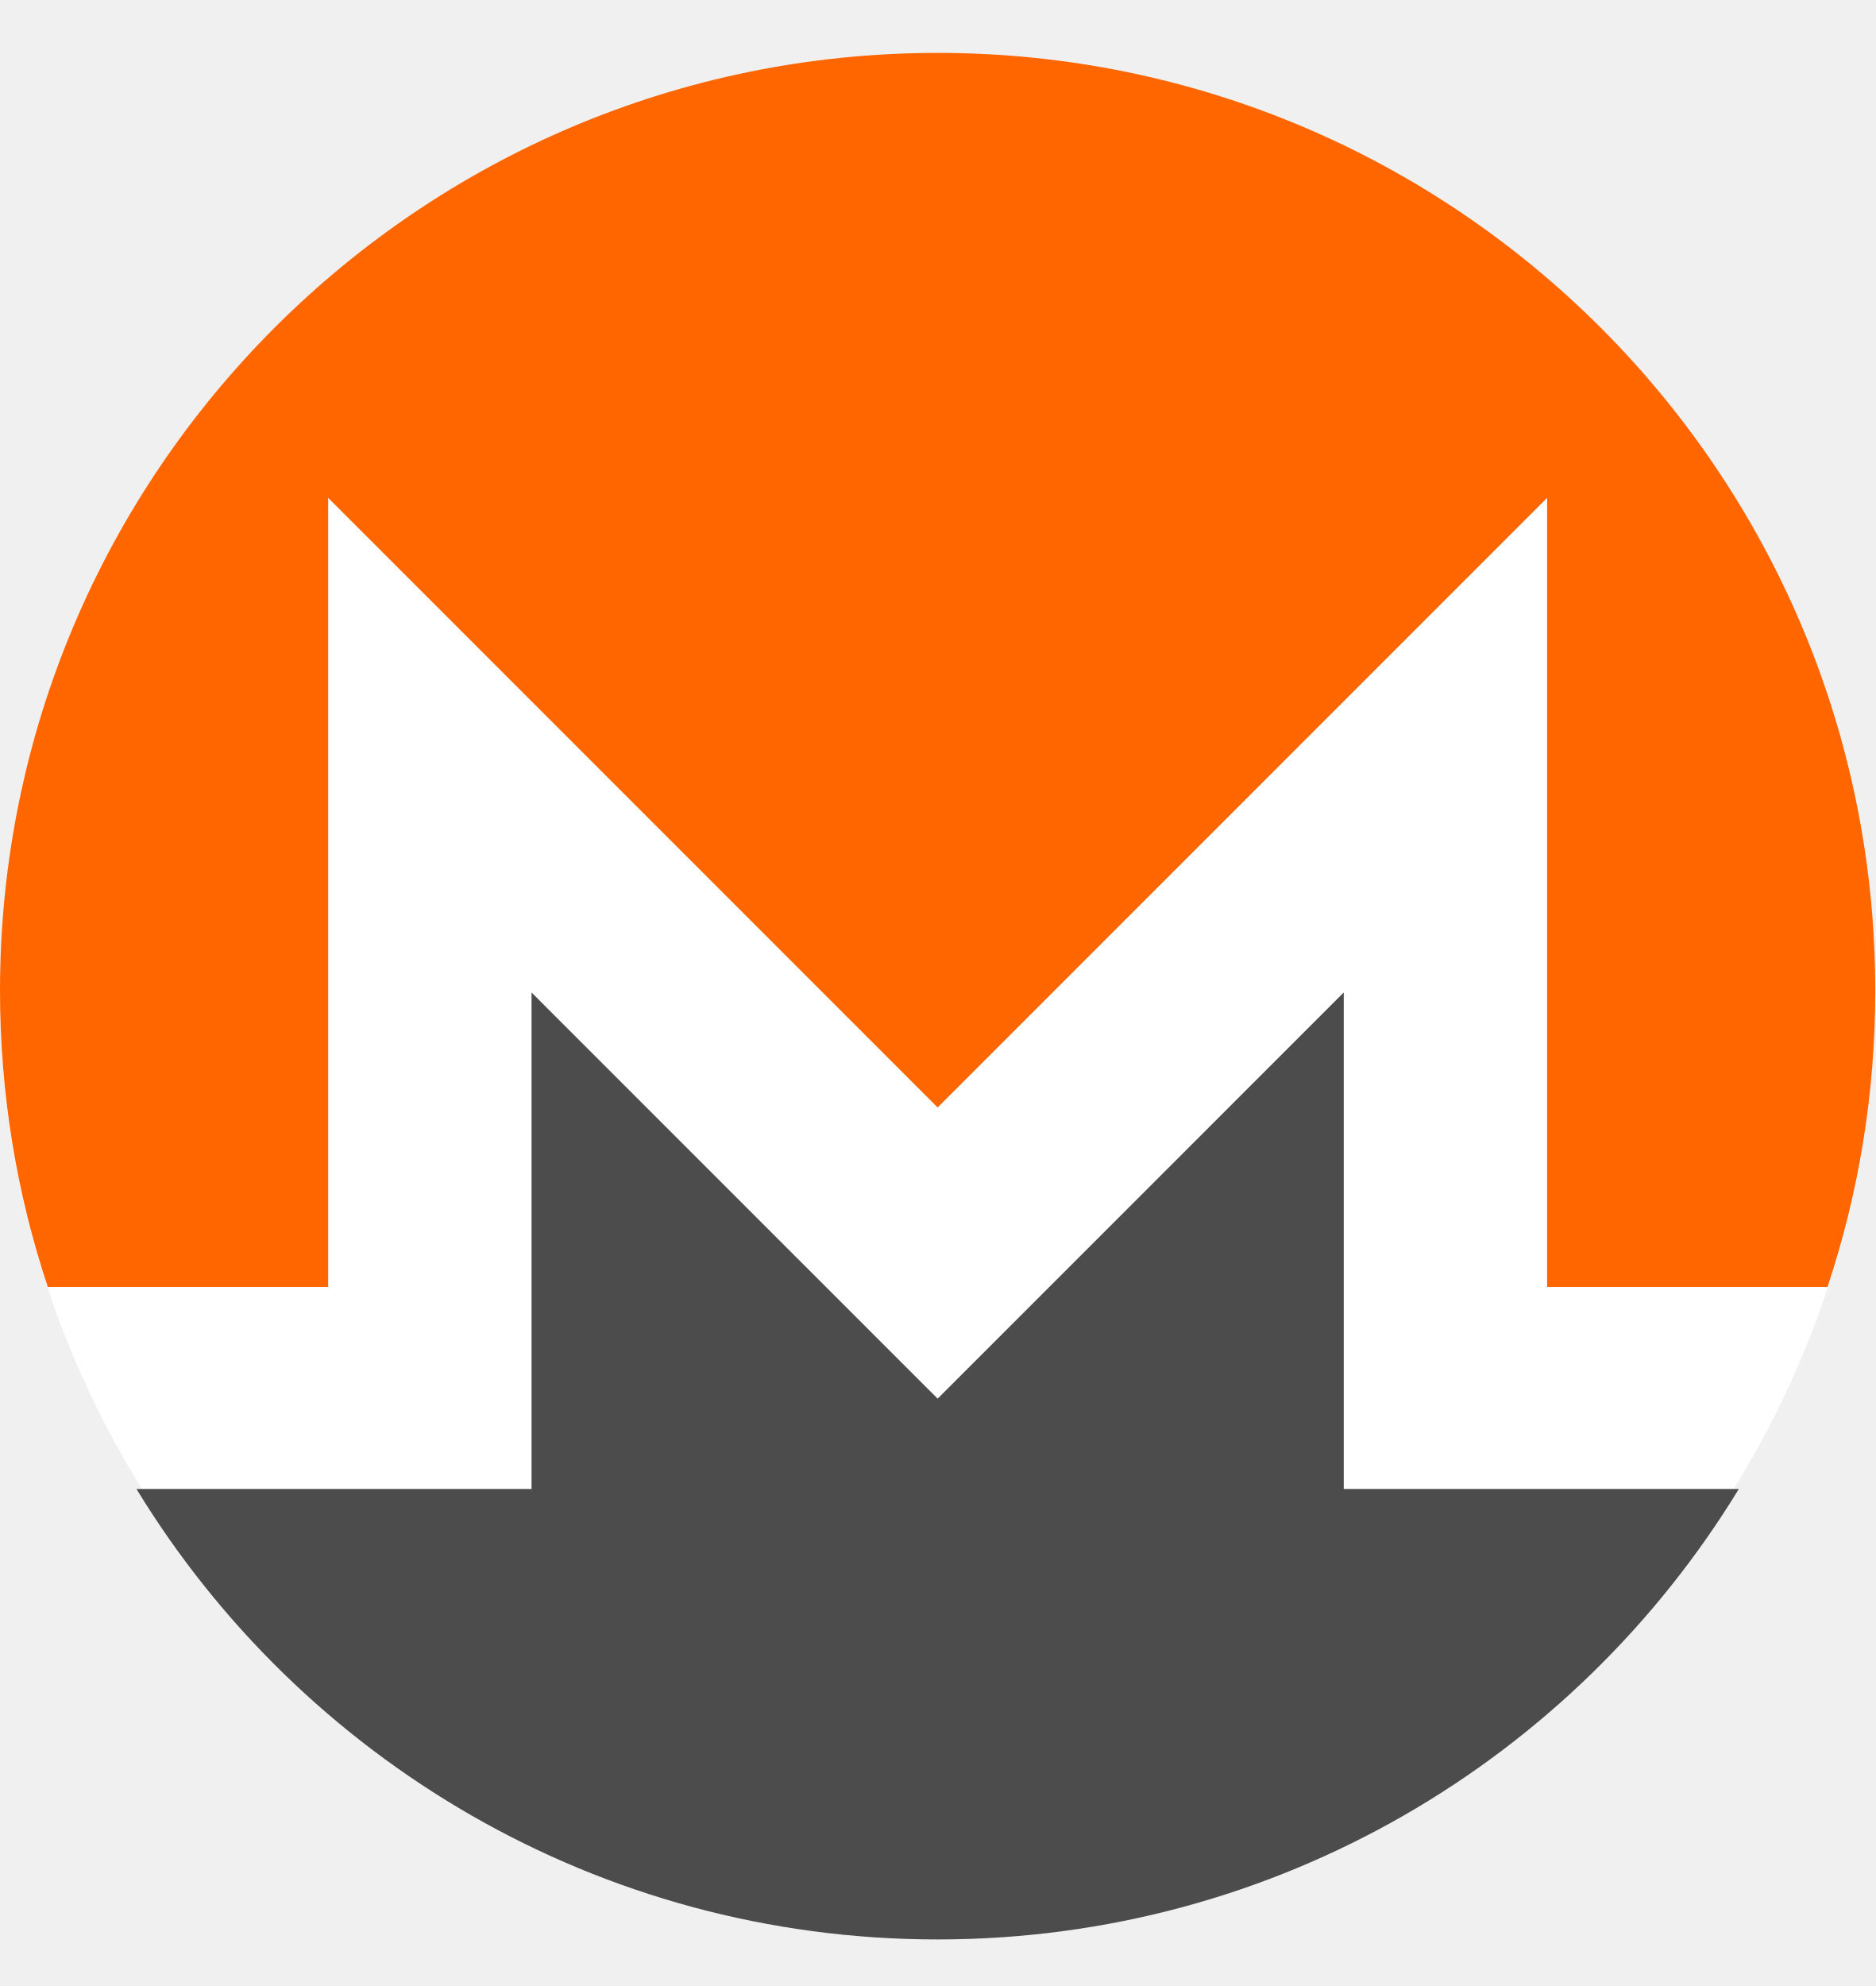
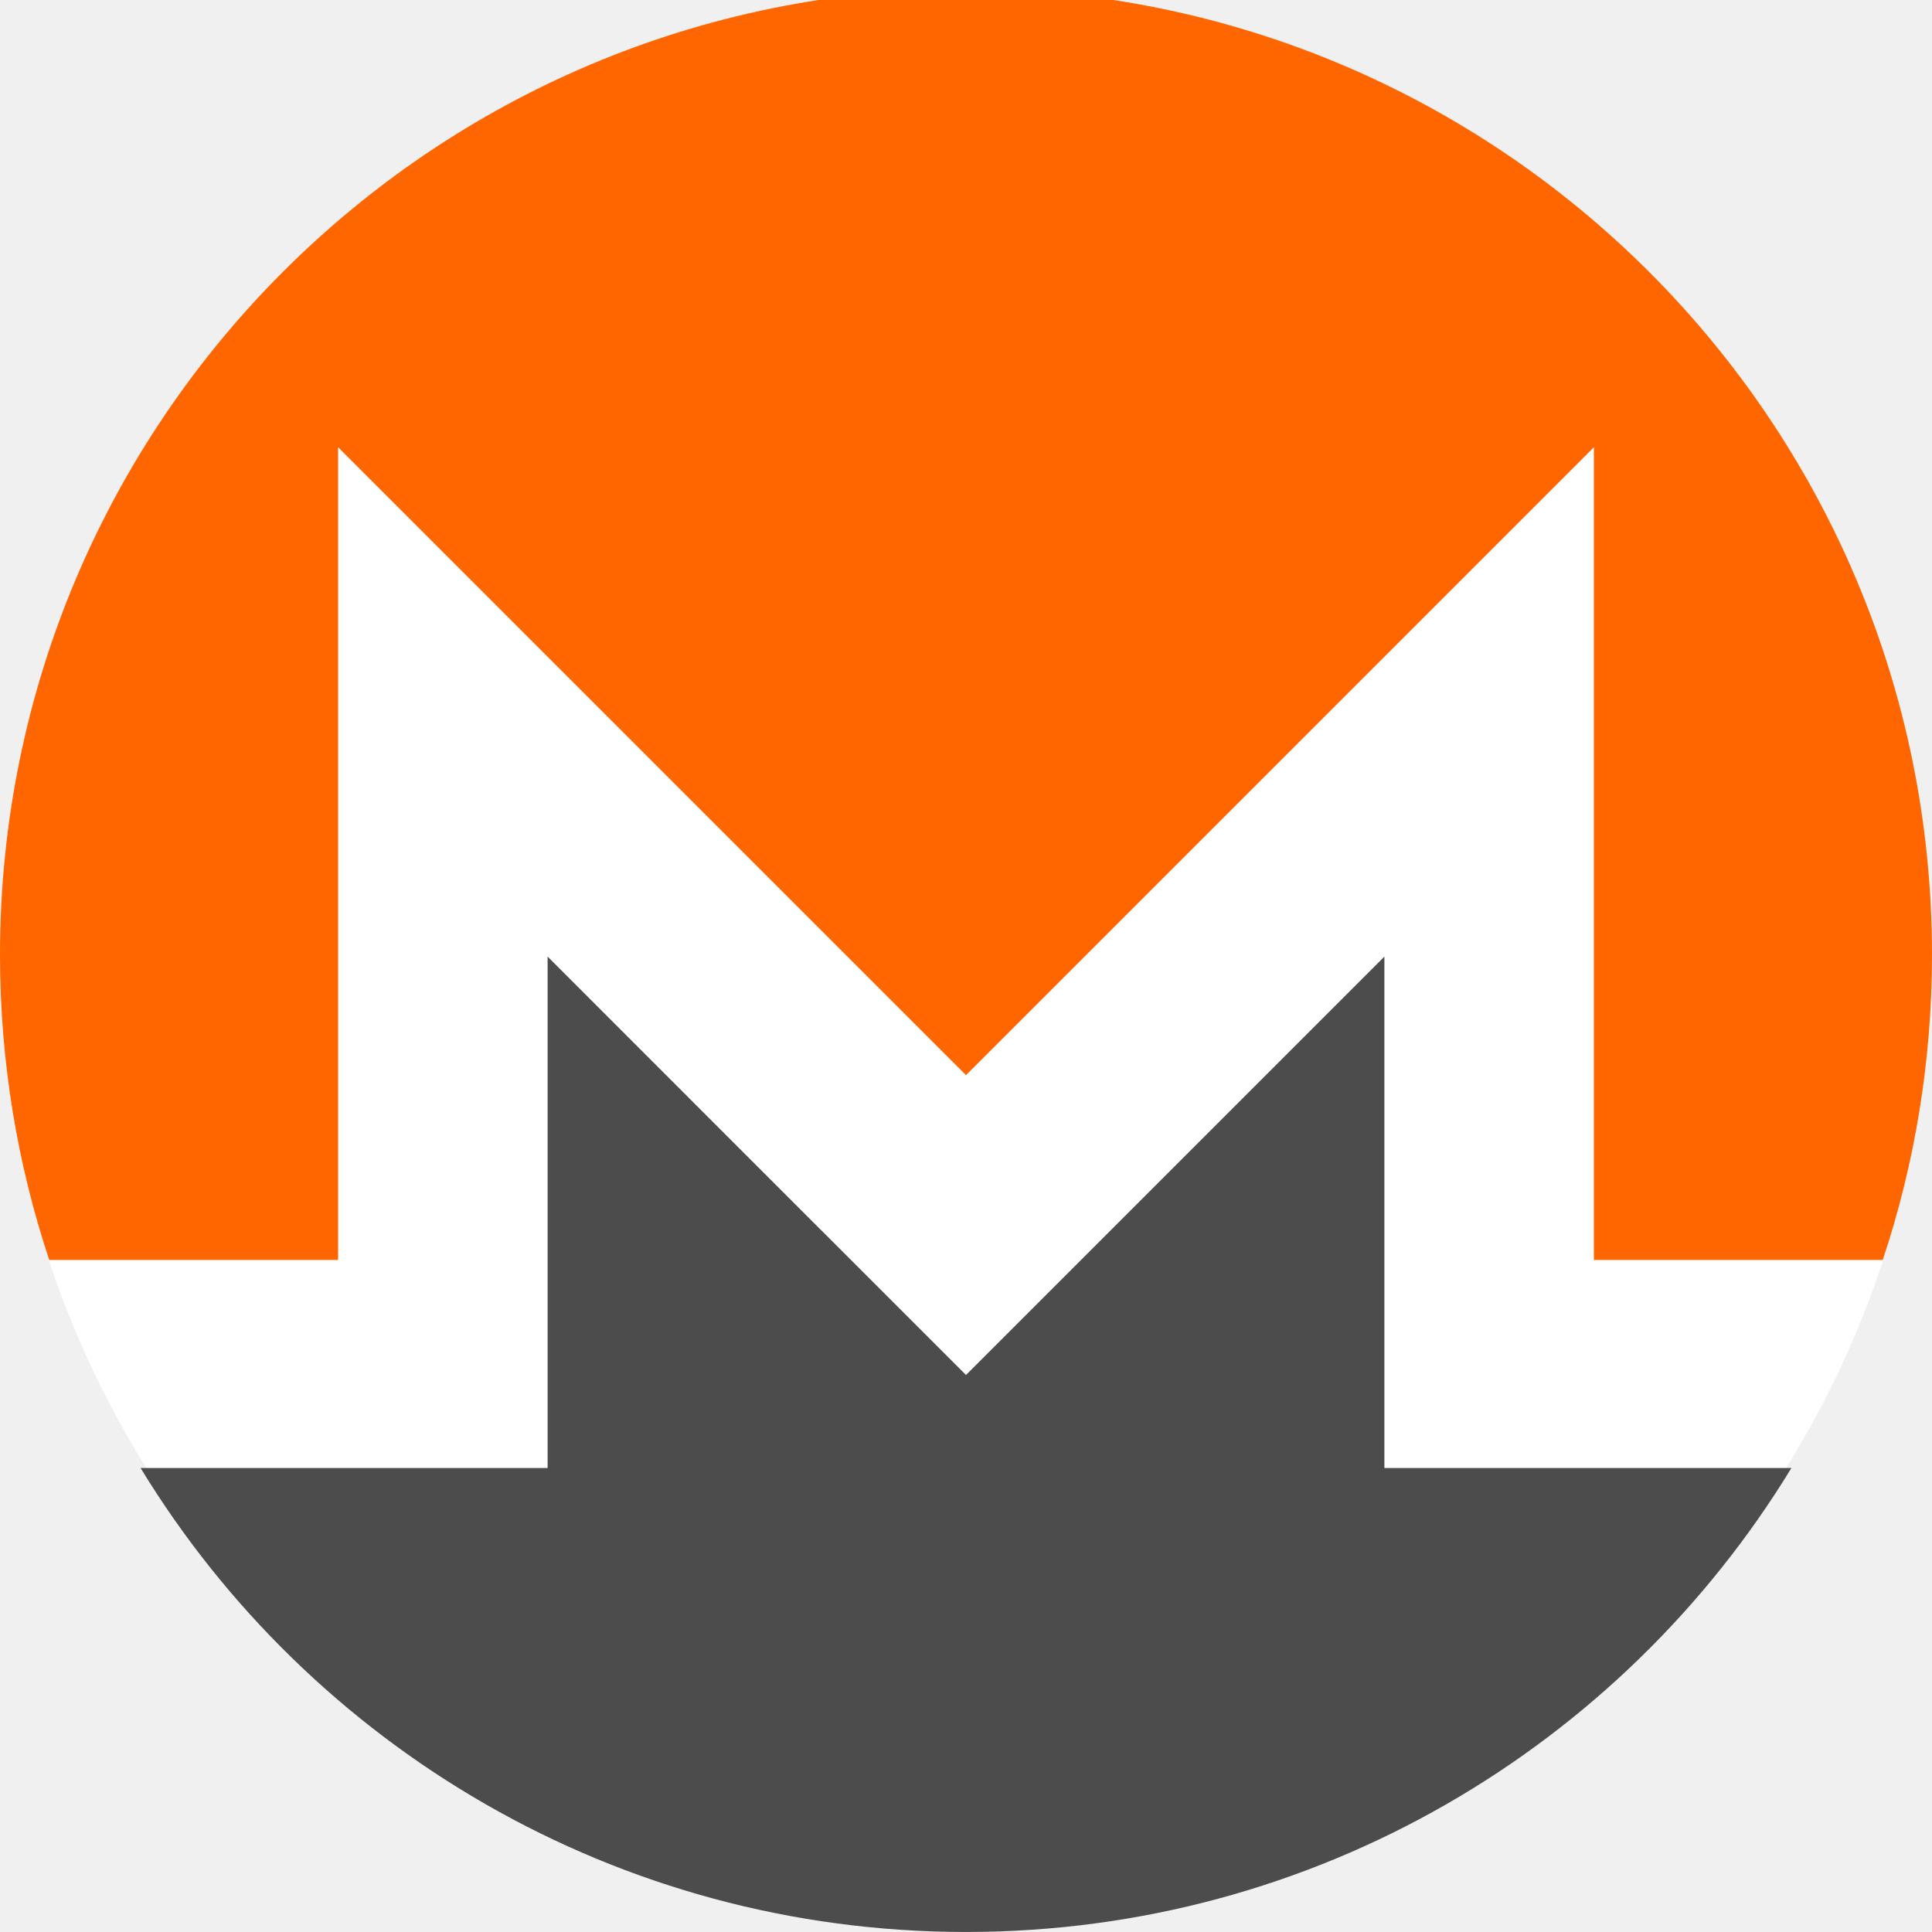
- <svg xmlns="http://www.w3.org/2000/svg" width="34" height="36" viewBox="0 0 34 36" fill="none">
-   <path d="M33.492 22.115C31.221 31.223 21.995 36.766 12.886 34.495C3.781 32.224 -1.762 22.999 0.509 13.891C2.779 4.782 12.004 -0.762 21.111 1.509C30.219 3.78 35.763 13.006 33.492 22.115Z" fill="white" />
-   <path d="M17 0.959C7.613 0.959 0 8.571 0 17.959C0 19.835 0.304 21.64 0.866 23.328H5.95V9.025L17 20.075L28.05 9.025V23.328H33.134C33.696 21.64 34 19.835 34 17.959C34 8.571 26.387 0.959 17 0.959Z" fill="#FF6600" />
-   <path d="M14.459 22.813L9.637 17.99V26.99H2.474C5.458 31.886 10.848 35.156 17 35.156C23.152 35.156 28.542 31.886 31.526 26.99H24.363V17.99L19.541 22.812L17 25.353L14.459 22.812H14.459V22.813Z" fill="#4C4C4C" />
+ <svg xmlns="http://www.w3.org/2000/svg" width="34" height="34" version="1.1" viewBox="0 0 34 34">
+   <g transform="translate(1.9672e-6 -1.1555)">
+     <path d="m33.492 22.115c-2.271 9.108-11.496 14.651-20.606 12.38-9.105-2.271-14.648-11.496-12.377-20.604 2.27-9.109 11.495-14.653 20.602-12.382 9.109 2.271 14.652 11.498 12.381 20.606z" fill="#fff" />
+     <path d="m17 0.959c-9.387 0-17 7.612-17 17 0 1.876 0.304 3.681 0.866 5.37h5.084v-14.303l11.05 11.05 11.05-11.05v14.303h5.084c0.562-1.689 0.866-3.493 0.866-5.37-1e-4 -9.388-7.613-17-17-17z" fill="#f60" />
+     <path d="m14.459 22.813-4.822-4.823v9h-7.163c2.984 4.896 8.374 8.165 14.526 8.165 6.152 0 11.542-3.269 14.526-8.165h-7.163v-9l-4.822 4.822-2.541 2.541-2.541-2.541h-2e-4z" fill="#4c4c4c" />
+   </g>
</svg>
